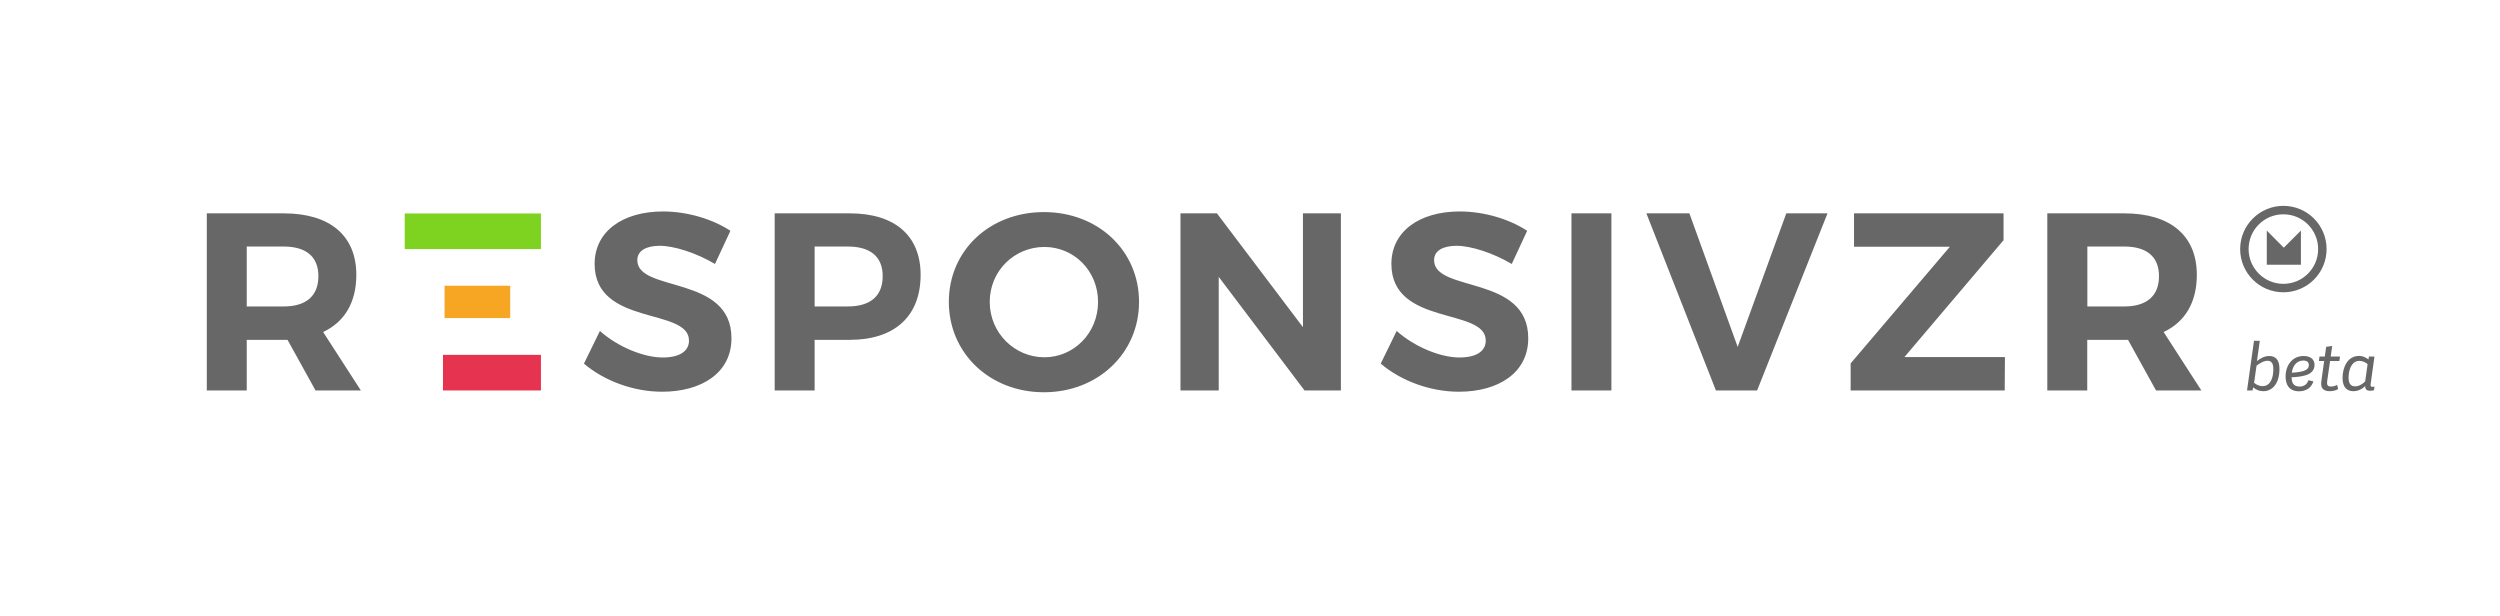
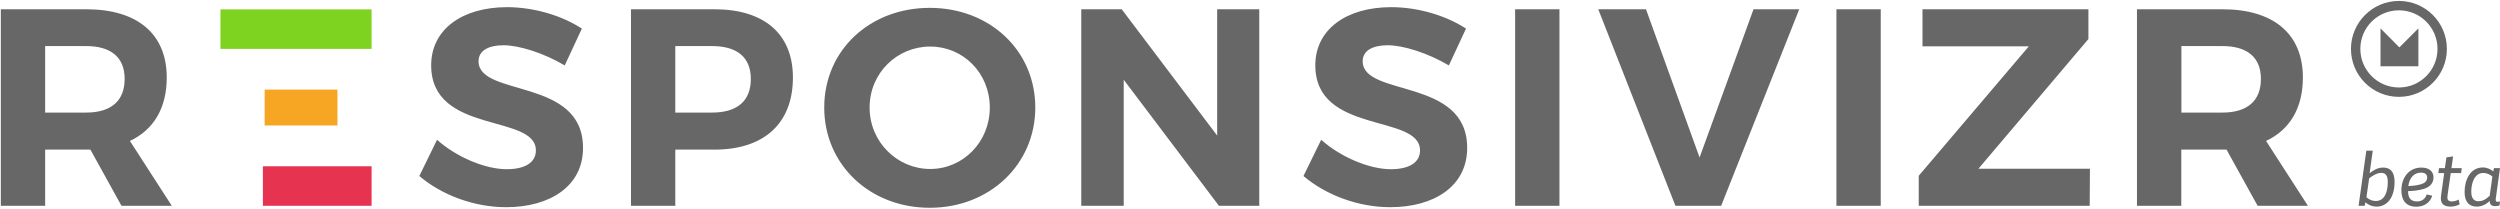
- <svg xmlns="http://www.w3.org/2000/svg" viewBox="0 0 2365.8 582.4">
-   <path fill="#676767" d="M2160.8 194.8c-22.5 0-40.9 18.3-40.9 40.9s18.3 40.9 40.9 40.9 40.9-18.3 40.9-40.9-18.3-40.9-40.9-40.9zm0 73.8c-18.1 0-32.9-14.7-32.9-32.9s14.7-32.9 32.9-32.9 32.9 14.7 32.9 32.9-14.7 32.9-32.9 32.9zm.4-34.2l16.2-16.2v32.3h-32.3v-32.3l16.1 16.2zM272.1 321.6h-38.6v47.9h-37.8V201.9h72.8c43.8 0 68.7 21.1 68.7 58.2 0 25.9-11 44.5-31.4 54.1l35.7 55.3h-42.9l-26.5-47.9zm-3.6-31.6c20.8 0 32.8-9.6 32.8-28.7 0-18.7-12-28-32.8-28h-35V290h35zm422.7-71.6l-14.6 31.4c-17.7-10.5-38.8-17.2-52.2-17.2-12.7 0-21.3 4.5-21.3 13.6 0 30.9 89.3 13.6 89.1 74 0 32.8-28.5 50.5-65.6 50.5-27.5 0-55.1-10.5-74-26.6l15.1-30.9c17.2 15.3 41.7 25.1 59.4 25.1 15.6 0 24.9-5.7 24.9-16 0-31.6-89.3-13.2-89.3-72.6 0-30.4 26.1-49.6 64.9-49.6 23.3.1 46.8 7.3 63.6 18.3zm113-16.5c42.6 0 67 21.1 67 58.2 0 39-24.4 61.5-67 61.5h-33.3v47.9h-37.8V201.9h71.1zM770.9 290h31.4c21.1 0 33-9.6 33-28.7 0-18.7-12-28-33-28h-31.4V290zm307-4.3c0 48.4-38.8 85.5-90 85.5s-90-36.9-90-85.5c0-48.8 38.8-85 90-85s90 36.4 90 85zm-141.3 0c0 29.5 23.7 52.4 51.7 52.4s50.8-23 50.8-52.4-22.7-52-50.8-52c-28.2 0-51.7 22.5-51.7 52zm297.9 83.8L1153.3 262v107.5h-36.2V201.9h34.5l81.4 107.7V201.9h35.9v167.6h-34.4zm210.7-151.1l-14.6 31.4c-17.7-10.5-38.8-17.2-52.2-17.2-12.7 0-21.3 4.5-21.3 13.6 0 30.9 89.3 13.6 89.1 74 0 32.8-28.5 50.5-65.6 50.5-27.5 0-55.1-10.5-74-26.6l15.1-30.9c17.2 15.3 41.7 25.1 59.4 25.1 15.6 0 24.9-5.7 24.9-16 0-31.6-89.3-13.2-89.3-72.6 0-30.4 26.1-49.6 64.9-49.6 23.3.1 46.8 7.3 63.6 18.3zm41.9 151.1V201.9h37.8v167.6h-37.8zm136.7 0L1558 201.9h40.7l45.7 126.4 46-126.4h39l-66.6 167.6h-39zm178.4-31.6h95.1l-.2 31.6h-145.8v-25.6l93.9-110.4h-90.7v-31.6H1896v25.4l-93.8 110.6zm211.6-16.3h-38.6v47.9h-37.8V201.9h72.8c43.8 0 68.7 21.1 68.7 58.2 0 25.9-11 44.5-31.4 54.1l35.7 55.3h-42.9l-26.5-47.9zm-3.5-31.6c20.8 0 32.8-9.6 32.8-28.7 0-18.7-12-28-32.8-28h-35V290h35zm116.1 79.5l6.6-47h5.5l-2.7 19.2c3.2-2.5 6.9-4.8 11.6-4.8 5.7 0 9.7 3.3 9.7 12.1 0 14.8-7.4 21.2-15.2 21.2-3.9 0-7.1-1.4-9.6-3.6h-.1l-.6 2.9h-5.2zm6.7-7.3c1.2 1.1 4 3.2 8 3.2 7.6 0 10.2-7.9 10.2-16.1 0-5.5-1.8-7.9-5.6-7.9-3.6 0-8.2 2.9-10.3 4.7l-2.3 16.1zm29.8-5.9c0-10.5 6.2-19.4 17.1-19.4 7 0 10.3 3.7 10.3 8.3 0 5.4-3.5 8.4-8.3 9.9-4.7 1.5-10.3 1.8-13.4 1.9.1 4.4 1.1 8.8 7.7 8.8 4.5 0 7.2-2.7 8.2-6l4.7 1.1c-1.9 6.3-7.3 9.4-13.7 9.4-9.4-.1-12.6-6.4-12.6-14zm5.9-3.6c1.5-.1 6.7-.3 11-1.6 3.1-1 5.1-2.7 5.1-5.7 0-2.8-2-4.2-5.2-4.2-6.6 0-10.1 5.3-10.9 11.5zm43.8 15.5c-1.7 1.1-4.9 2-7.8 2-6.1 0-9-2.9-8.1-9.2l2.7-19.4h-5l.6-4.2h5l1.3-9.2 5.7-.8-1.4 10h8.8l-.6 4.2h-8.8l-2.7 18.7c-.5 3.4-.1 5.5 3.7 5.5 2.1 0 4.3-.8 5.7-1.6l.9 4zm30.8-4.8c-.2 1.7 0 2.7 1.6 2.7.6 0 1.1-.1 2-.3l-.4 3.4c-.9.4-2.4.6-3.7.6-3 0-4.7-1.2-4.7-4.5-2.7 2.9-6.9 4.9-11.1 4.9-6 0-10.3-3.6-10.3-12.4 0-10.5 4.9-21 15.6-21 3.7 0 6.9 1.7 8.9 3.4l.5-2.8h5.2l-3.6 26zm-2.9-18.8c-1.6-1.6-4.7-3.1-7.8-3.1-7.8 0-10.2 9.4-10.2 15.8 0 6.1 2.4 8.3 6.2 8.3 3 0 5.7-1.1 9.5-4.6l2.3-16.4z" />
-   <path fill="#7ED321" d="M383 202h128.9v33.7H383z" />
-   <path fill="#F6A623" d="M420.7 270.4h62.1V301h-62.1z" />
-   <path fill="#E53350" d="M419.2 335.8h92.7v33.7h-92.7z" />
+ <svg xmlns="http://www.w3.org/2000/svg" viewBox="0 0 2132 178">
+   <g fill="none" fill-rule="evenodd">
+     <path d="M2045.8.8c-22.5 0-40.9 18.3-40.9 40.9 0 22.6 18.3 40.9 40.9 40.9 22.6 0 40.9-18.3 40.9-40.9 0-22.6-18.3-40.9-40.9-40.9zm0 73.8c-18.1 0-32.9-14.7-32.9-32.9s14.7-32.9 32.9-32.9 32.9 14.7 32.9 32.9-14.7 32.9-32.9 32.9zm.4-34.2l16.2-16.2v32.3h-32.3V24.2l16.1 16.2zM77.1 127.6H38.5v47.9H.7V7.9h72.8c43.8 0 68.7 21.1 68.7 58.2 0 25.9-11 44.5-31.4 54.1l35.7 55.3h-42.9l-26.5-47.9zM73.5 96c20.8 0 32.8-9.6 32.8-28.7 0-18.7-12-28-32.8-28h-35V96h35zm422.7-71.6l-14.6 31.4c-17.7-10.5-38.8-17.2-52.2-17.2-12.7 0-21.3 4.5-21.3 13.6 0 30.9 89.3 13.6 89.1 74 0 32.8-28.5 50.5-65.6 50.5-27.5 0-55.1-10.5-74-26.6l15.1-30.9c17.2 15.3 41.7 25.1 59.4 25.1 15.6 0 24.9-5.7 24.9-16 0-31.6-89.3-13.2-89.3-72.6 0-30.4 26.1-49.6 64.9-49.6 23.3.1 46.8 7.3 63.6 18.3zm113-16.5c42.6 0 67 21.1 67 58.2 0 39-24.4 61.5-67 61.5h-33.3v47.9h-37.8V7.9h71.1zM575.9 96h31.4c21.1 0 33-9.6 33-28.7 0-18.7-12-28-33-28h-31.4V96zm307-4.3c0 48.4-38.8 85.5-90 85.5s-90-36.9-90-85.5c0-48.8 38.8-85 90-85s90 36.4 90 85zm-141.3 0c0 29.5 23.7 52.4 51.7 52.4 28 0 50.8-23 50.8-52.4s-22.7-52-50.8-52c-28.2 0-51.7 22.5-51.7 52zm297.9 83.8L958.3 68v107.5h-36.2V7.9h34.5l81.4 107.7V7.9h35.9v167.6h-34.4zm210.7-151.1l-14.6 31.4c-17.7-10.5-38.8-17.2-52.2-17.2-12.7 0-21.3 4.5-21.3 13.6 0 30.9 89.3 13.6 89.1 74 0 32.8-28.5 50.5-65.6 50.5-27.5 0-55.1-10.5-74-26.6l15.1-30.9c17.2 15.3 41.7 25.1 59.4 25.1 15.6 0 24.9-5.7 24.9-16 0-31.6-89.3-13.2-89.3-72.6 0-30.4 26.1-49.6 64.9-49.6 23.3.1 46.8 7.3 63.6 18.3zm41.9 151.1V7.9h37.8v167.6h-37.8zm136.7 0L1363 7.9h40.7l45.7 126.4 46-126.4h39l-66.6 167.6h-39zm137.3 0V7.9h37.8v167.6h-37.8zm216.2-31.6l-.2 31.6h-145.8v-25.6l93.9-110.4h-90.7V7.9H1781v25.4l-93.8 110.6h95.1zm116.5-16.3h-38.6v47.9h-37.8V7.9h72.8c43.8 0 68.7 21.1 68.7 58.2 0 25.9-11 44.5-31.4 54.1l35.7 55.3h-42.9l-26.5-47.9zm-3.5-31.6c20.8 0 32.8-9.6 32.8-28.7 0-18.7-12-28-32.8-28h-35V96h35zm116.1 79.5l6.6-47h5.5l-2.7 19.2c3.2-2.5 6.9-4.8 11.6-4.8 5.7 0 9.7 3.3 9.7 12.1 0 14.8-7.4 21.2-15.2 21.2-3.9 0-7.1-1.4-9.6-3.6h-.1l-.6 2.9h-5.2zm6.7-7.3c1.2 1.1 4 3.2 8 3.2 7.6 0 10.2-7.9 10.2-16.1 0-5.5-1.8-7.9-5.6-7.9-3.6 0-8.2 2.9-10.3 4.7l-2.3 16.1zm29.8-5.9c0-10.5 6.2-19.4 17.1-19.4 7 0 10.3 3.7 10.3 8.3 0 5.4-3.5 8.4-8.3 9.9-4.7 1.5-10.3 1.8-13.4 1.9.1 4.4 1.1 8.8 7.7 8.8 4.5 0 7.2-2.7 8.2-6l4.7 1.1c-1.9 6.3-7.3 9.4-13.7 9.4-9.4-.1-12.6-6.4-12.6-14zm5.9-3.6c1.5-.1 6.7-.3 11-1.6 3.1-1 5.1-2.7 5.1-5.7 0-2.8-2-4.2-5.2-4.2-6.6 0-10.1 5.3-10.9 11.5zm43.8 15.5c-1.7 1.1-4.9 2-7.8 2-6.1 0-9-2.9-8.1-9.2l2.7-19.4h-5l.6-4.2h5l1.3-9.2 5.7-.8-1.4 10h8.8l-.6 4.2h-8.8l-2.7 18.7c-.5 3.4-.1 5.5 3.7 5.5 2.1 0 4.3-.8 5.7-1.6l.9 4zm30.8-4.8c-.2 1.7 0 2.7 1.6 2.7.6 0 1.1-.1 2-.3l-.4 3.4c-.9.4-2.4.6-3.7.6-3 0-4.7-1.2-4.7-4.5-2.7 2.9-6.9 4.9-11.1 4.9-6 0-10.3-3.6-10.3-12.4 0-10.5 4.9-21 15.6-21 3.7 0 6.9 1.7 8.9 3.4l.5-2.8h5.2l-3.6 26zm-2.9-18.8c-1.6-1.6-4.7-3.1-7.8-3.1-7.8 0-10.2 9.4-10.2 15.8 0 6.1 2.4 8.3 6.2 8.3 3 0 5.7-1.1 9.5-4.6l2.3-16.4z" fill="#676767" />
+     <path d="M188 8h128.9v33.7H188V8z" fill="#7ED321" />
+     <path d="M225.7 76.4h62.1V107h-62.1V76.4z" fill="#F6A623" />
+     <path d="M224.2 141.8h92.7v33.7h-92.7v-33.7z" fill="#E53350" />
+   </g>
</svg>
